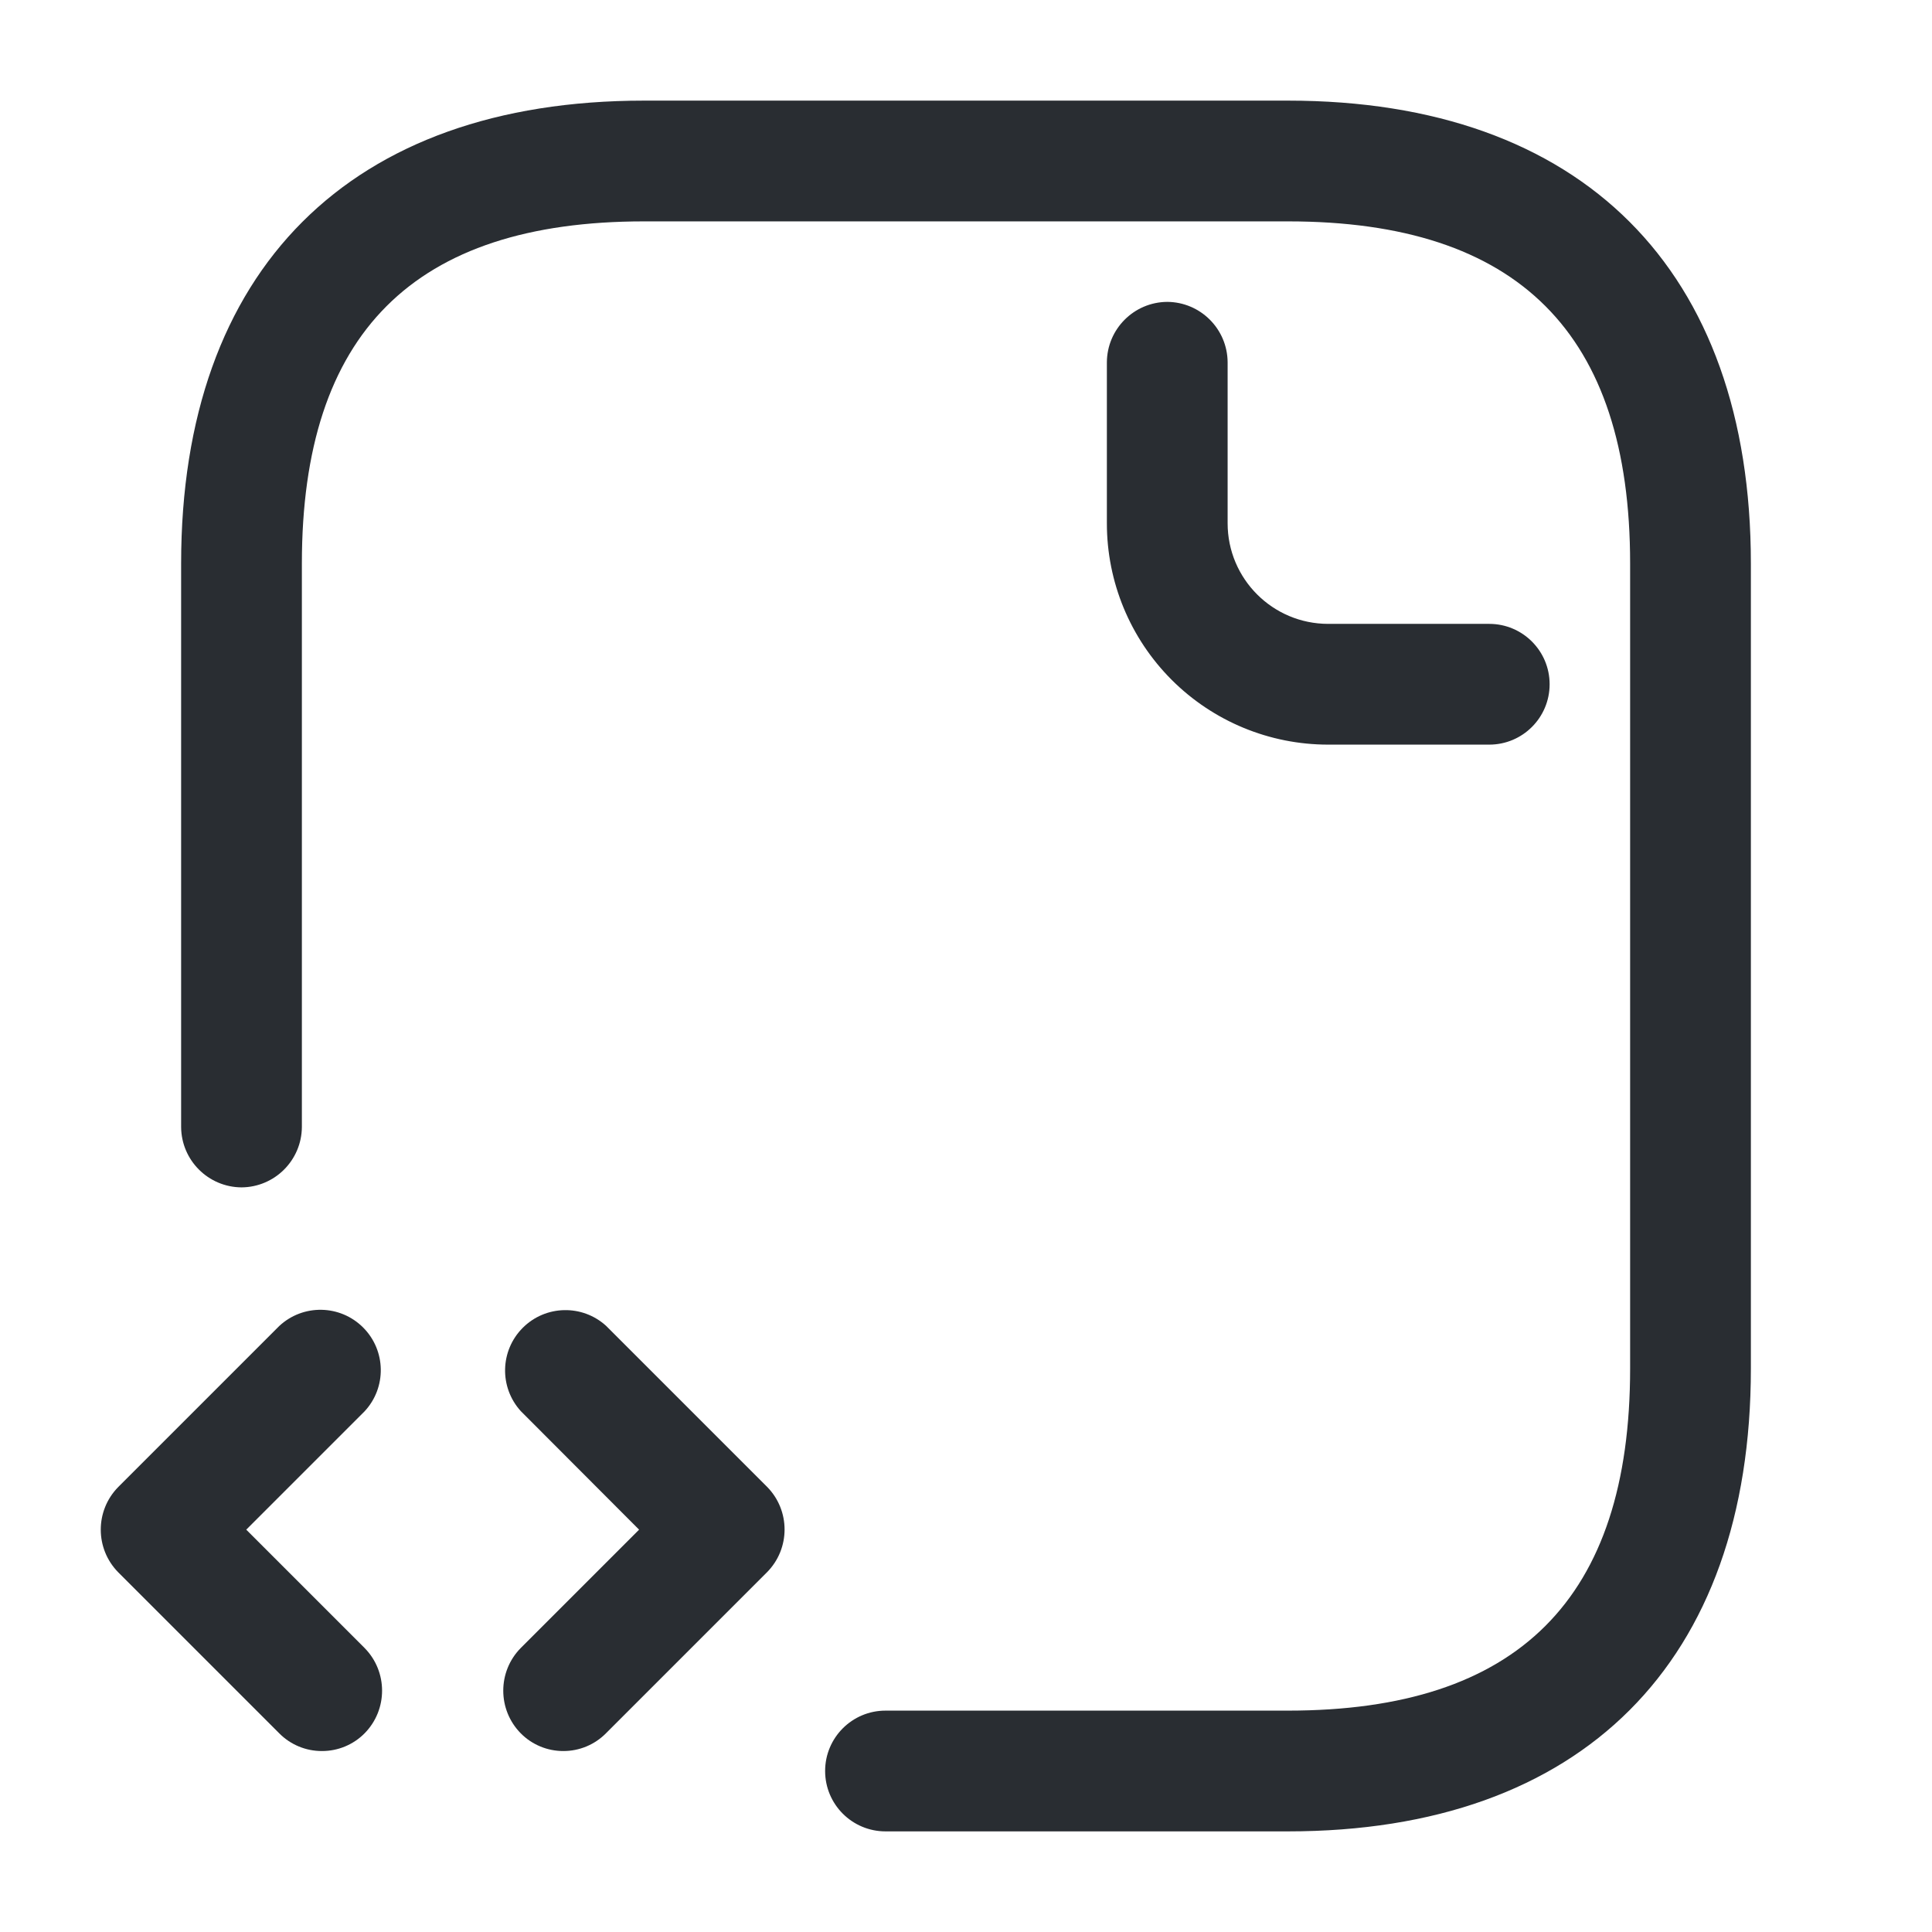
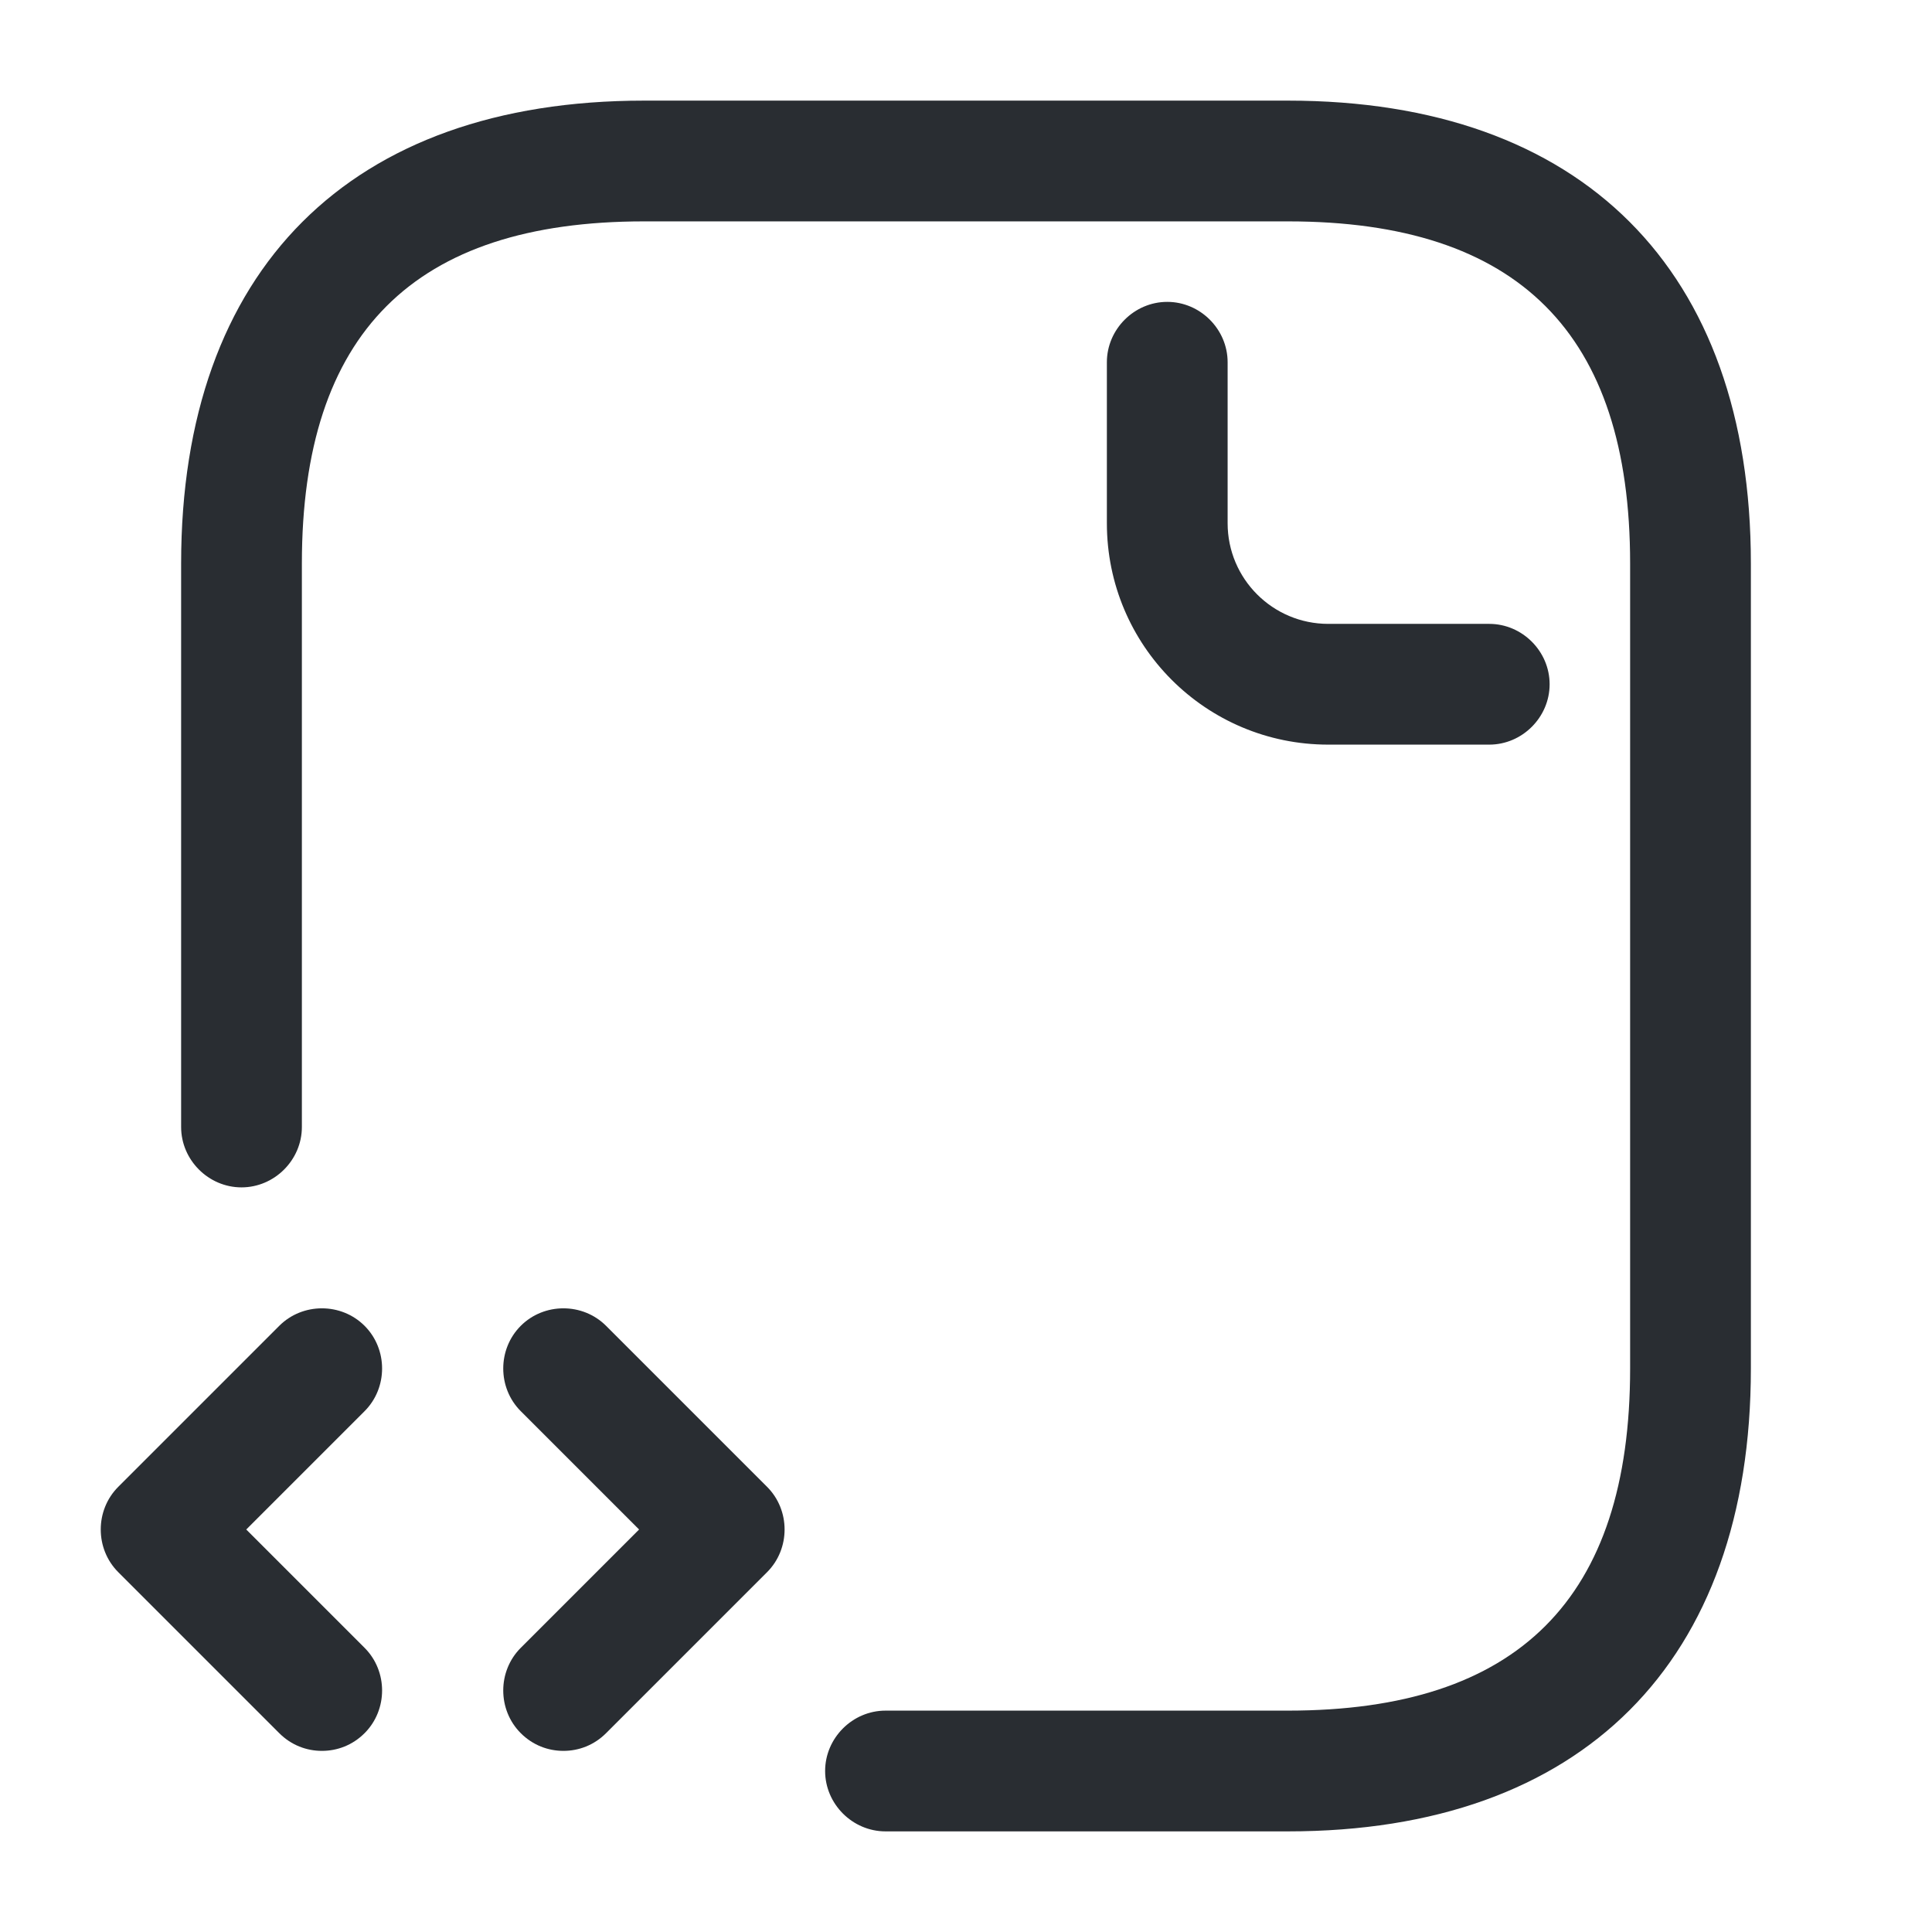
- <svg xmlns="http://www.w3.org/2000/svg" width="24" height="24" viewBox="0 0 24 24">
-   <g id="vuesax_outline_document-code-2" data-name="vuesax/outline/document-code-2" transform="translate(-300 -252)">
-     <g id="document-code-2">
-       <path id="Vector" d="M13.75,21.5h-5a.75.75,0,0,1,0-1.5h5C16.61,20,18,18.61,18,15.75v-10c0-2.86-1.39-4.25-4.25-4.25h-8C2.89,1.5,1.5,2.89,1.5,5.75v7a.755.755,0,0,1-.75.75A.755.755,0,0,1,0,12.75v-7C0,2.1,2.1,0,5.75,0h8C17.4,0,19.5,2.1,19.5,5.75v10C19.5,19.4,17.4,21.5,13.75,21.5Z" transform="translate(302.25 253.25)" fill="#292d32" />
-       <path id="Vector-2" data-name="Vector" d="M4.75,5.5h-2A2.748,2.748,0,0,1,0,2.75v-2A.755.755,0,0,1,.75,0,.755.755,0,0,1,1.5.75v2A1.25,1.25,0,0,0,2.75,4h2a.75.75,0,0,1,0,1.5Z" transform="translate(313.75 255.75)" fill="#292d32" />
-       <path id="Vector-3" data-name="Vector" d="M2.747,5.5a.742.742,0,0,1-.53-.22l-2-2a.755.755,0,0,1,0-1.06l2-2a.75.75,0,0,1,1.06,1.06l-1.47,1.47,1.47,1.47a.755.755,0,0,1,0,1.06A.742.742,0,0,1,2.747,5.5Z" transform="translate(301.252 268.252)" fill="#292d32" />
-       <path id="Vector-4" data-name="Vector" d="M.747,5.5a.742.742,0,0,1-.53-.22.755.755,0,0,1,0-1.06l1.47-1.47L.218,1.278A.75.75,0,0,1,1.277.218l2,2a.755.755,0,0,1,0,1.06l-2,2A.742.742,0,0,1,.747,5.5Z" transform="translate(306.252 268.252)" fill="#292d32" />
-       <path id="Vector-5" data-name="Vector" d="M0,0H24V24H0Z" transform="translate(300 252)" fill="none" opacity="0" />
-     </g>
-   </g>
+ <svg xmlns="http://www.w3.org/2000/svg" width="24" height="24" viewBox="0 0 24 24" fill="none">
+   <path d="M16 22.75H11C10.59 22.75 10.25 22.41 10.25 22C10.25 21.59 10.59 21.25 11 21.25H16C18.86 21.25 20.25 19.86 20.25 17V7C20.25 4.14 18.86 2.75 16 2.75H8C5.14 2.75 3.75 4.14 3.75 7V14C3.75 14.41 3.41 14.75 3 14.75C2.59 14.75 2.25 14.41 2.25 14V7C2.25 3.35 4.35 1.25 8 1.25H16C19.65 1.25 21.75 3.35 21.75 7V17C21.75 20.65 19.65 22.75 16 22.75Z" fill="#292D32" />
+   <path d="M18.5 9.25H16.5C14.98 9.25 13.75 8.02 13.75 6.5V4.5C13.75 4.09 14.09 3.75 14.5 3.75C14.91 3.75 15.25 4.09 15.25 4.5V6.5C15.25 7.19 15.81 7.75 16.5 7.75H18.5C18.91 7.75 19.25 8.09 19.25 8.5C19.25 8.91 18.91 9.25 18.5 9.25Z" fill="#292D32" />
+   <path d="M3.999 21.75C3.809 21.75 3.619 21.68 3.469 21.53L1.469 19.53C1.179 19.24 1.179 18.76 1.469 18.47L3.469 16.47C3.759 16.18 4.239 16.18 4.529 16.47C4.819 16.76 4.819 17.24 4.529 17.53L3.059 19L4.529 20.47C4.819 20.76 4.819 21.24 4.529 21.53C4.379 21.68 4.189 21.75 3.999 21.75Z" fill="#292D32" />
+   <path d="M6.999 21.75C6.809 21.75 6.619 21.68 6.469 21.53C6.179 21.24 6.179 20.76 6.469 20.47L7.939 19L6.469 17.53C6.179 17.24 6.179 16.76 6.469 16.47C6.759 16.18 7.239 16.18 7.529 16.47L9.529 18.47C9.819 18.76 9.819 19.24 9.529 19.53L7.529 21.53C7.379 21.68 7.189 21.75 6.999 21.75Z" fill="#292D32" />
</svg>
